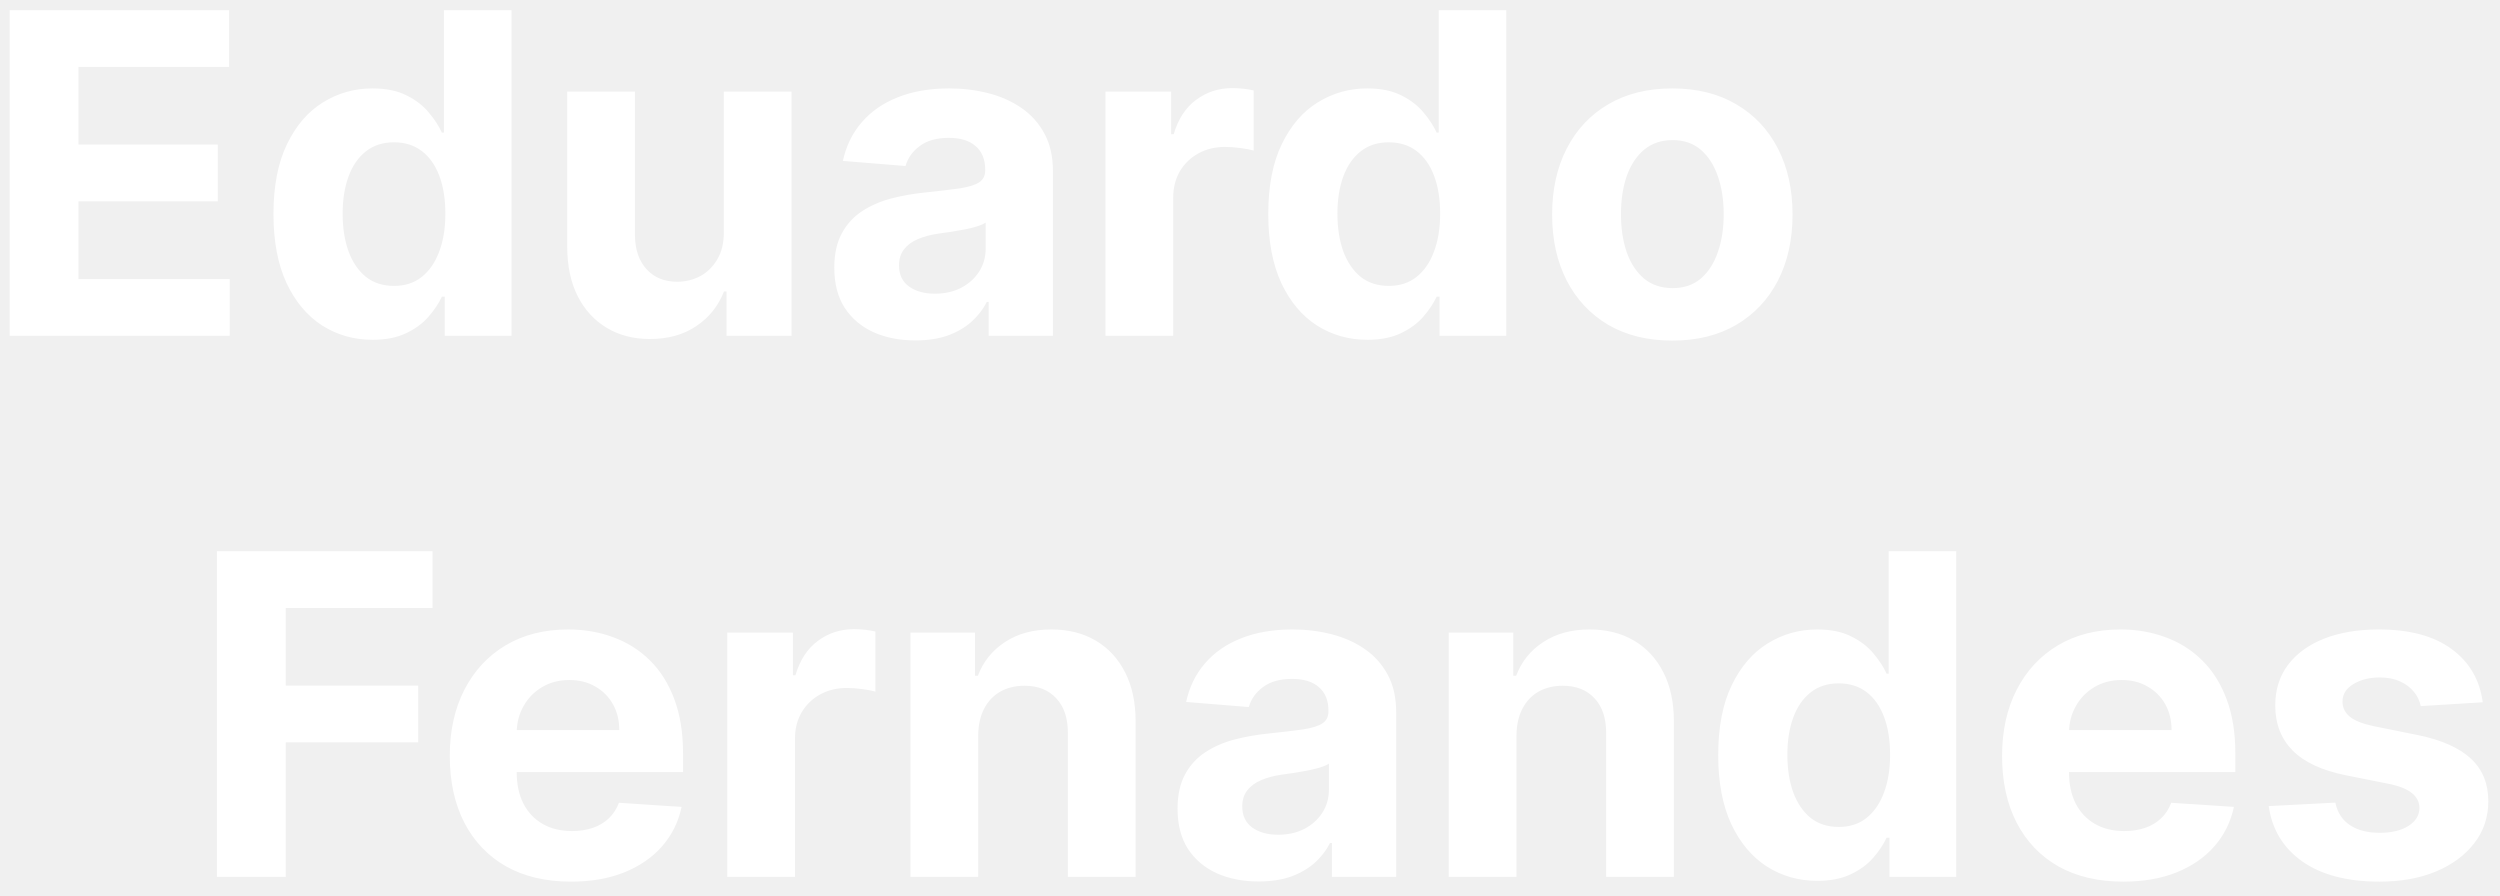
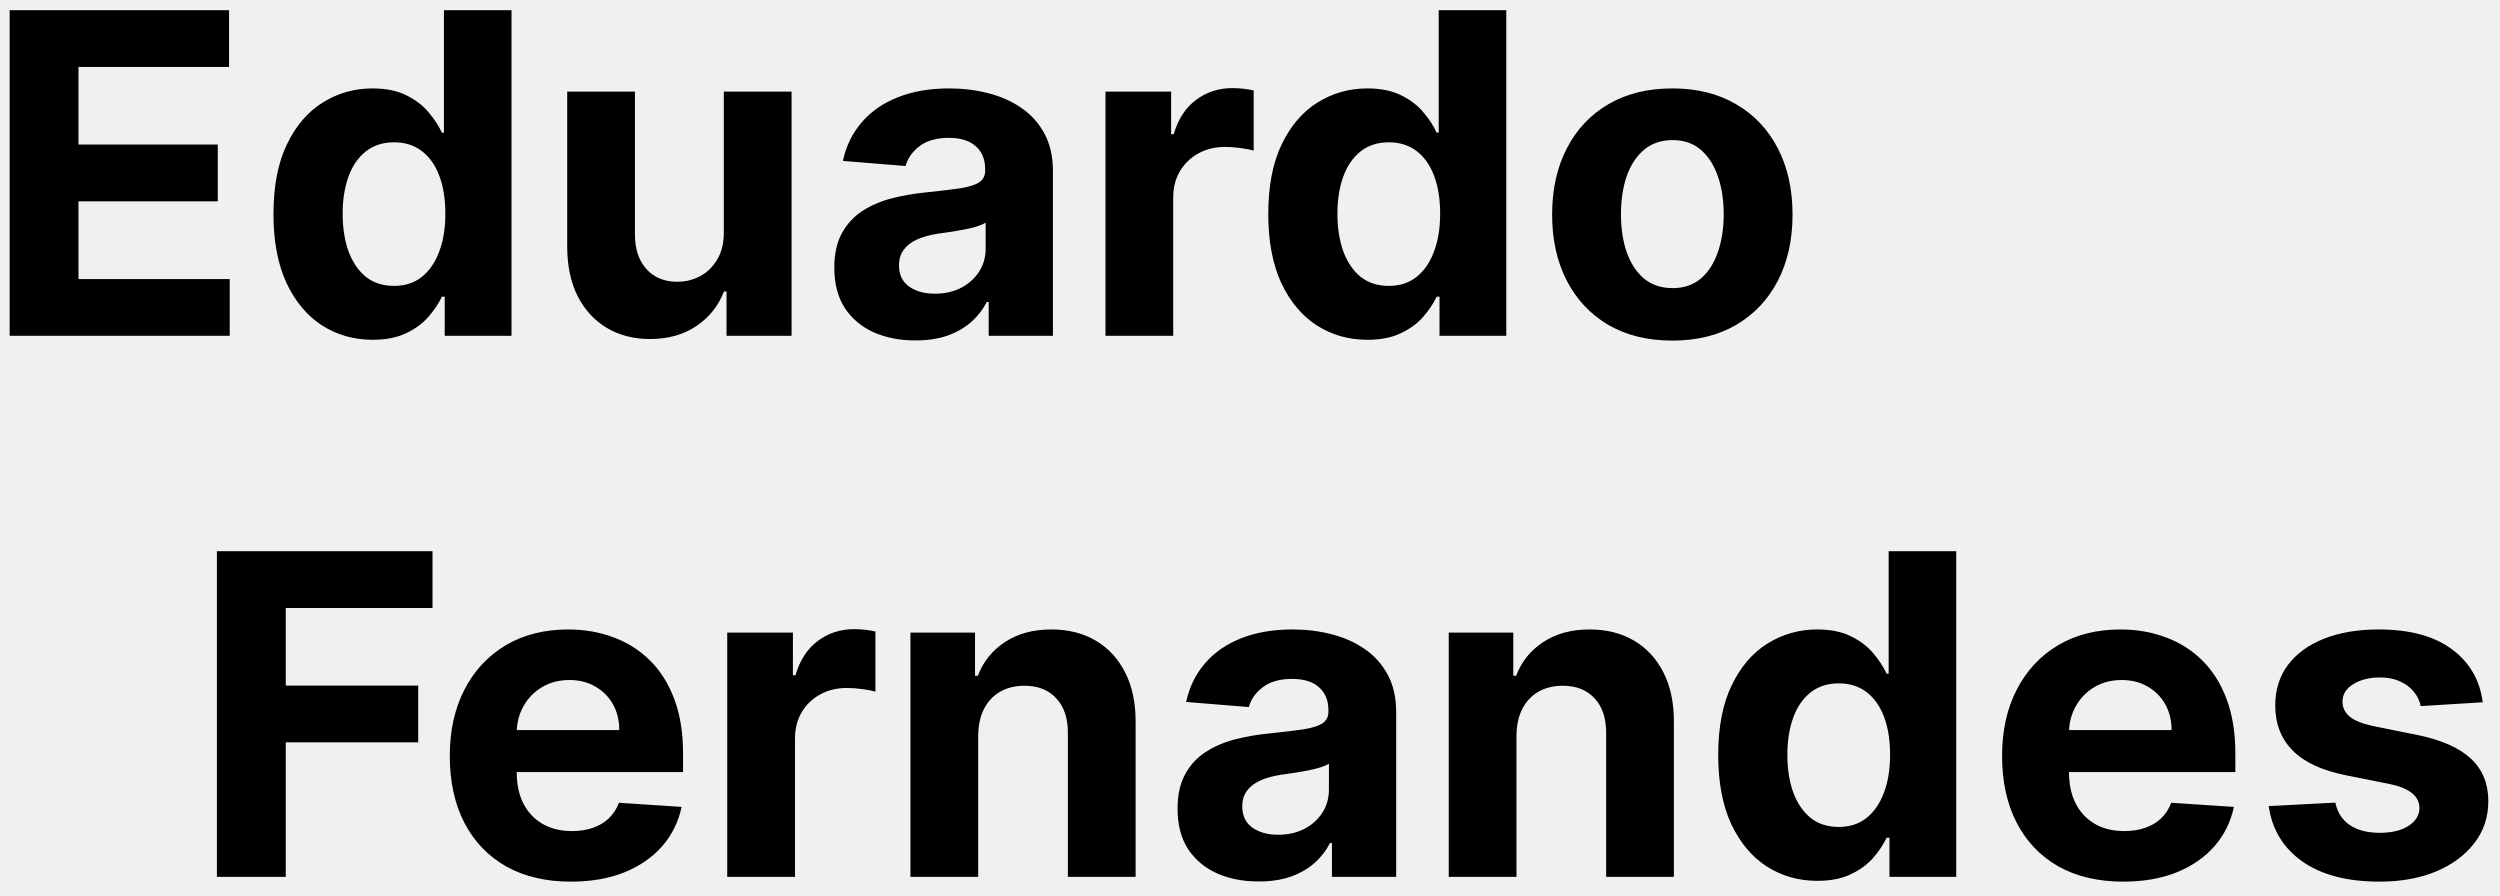
<svg xmlns="http://www.w3.org/2000/svg" width="134" height="48" viewBox="0 0 134 48" fill="none">
-   <path d="M0.517 18V0.545H12.278V3.588H4.207V7.747H11.673V10.79H4.207V14.957H12.312V18H0.517ZM19.968 18.213C18.974 18.213 18.073 17.957 17.266 17.446C16.465 16.929 15.829 16.171 15.357 15.171C14.891 14.165 14.658 12.932 14.658 11.472C14.658 9.972 14.9 8.724 15.383 7.73C15.866 6.73 16.508 5.983 17.309 5.489C18.116 4.989 18.999 4.739 19.959 4.739C20.692 4.739 21.303 4.864 21.792 5.114C22.286 5.358 22.684 5.665 22.985 6.034C23.292 6.398 23.525 6.756 23.684 7.108H23.795V0.545H27.417V18H23.837V15.903H23.684C23.514 16.267 23.272 16.628 22.959 16.986C22.653 17.338 22.252 17.631 21.758 17.864C21.269 18.097 20.673 18.213 19.968 18.213ZM21.119 15.324C21.704 15.324 22.198 15.165 22.602 14.847C23.011 14.523 23.323 14.071 23.539 13.492C23.761 12.912 23.871 12.233 23.871 11.454C23.871 10.676 23.764 10 23.548 9.426C23.332 8.852 23.019 8.409 22.61 8.097C22.201 7.784 21.704 7.628 21.119 7.628C20.522 7.628 20.019 7.79 19.61 8.114C19.201 8.438 18.891 8.886 18.681 9.46C18.471 10.034 18.366 10.699 18.366 11.454C18.366 12.216 18.471 12.889 18.681 13.474C18.897 14.054 19.207 14.508 19.61 14.838C20.019 15.162 20.522 15.324 21.119 15.324ZM38.797 12.426V4.909H42.428V18H38.942V15.622H38.805C38.51 16.389 38.019 17.006 37.331 17.472C36.649 17.938 35.817 18.171 34.834 18.171C33.959 18.171 33.189 17.972 32.524 17.574C31.859 17.176 31.34 16.611 30.965 15.878C30.595 15.145 30.408 14.267 30.402 13.244V4.909H34.033V12.597C34.038 13.369 34.246 13.98 34.655 14.429C35.064 14.878 35.612 15.102 36.3 15.102C36.737 15.102 37.146 15.003 37.527 14.804C37.908 14.599 38.215 14.298 38.447 13.901C38.686 13.503 38.803 13.011 38.797 12.426ZM49.065 18.247C48.229 18.247 47.485 18.102 46.832 17.812C46.178 17.517 45.661 17.082 45.281 16.509C44.906 15.929 44.718 15.207 44.718 14.344C44.718 13.617 44.852 13.006 45.119 12.511C45.386 12.017 45.749 11.619 46.209 11.318C46.67 11.017 47.193 10.79 47.778 10.636C48.369 10.483 48.988 10.375 49.636 10.312C50.397 10.233 51.011 10.159 51.477 10.091C51.943 10.017 52.281 9.909 52.491 9.767C52.701 9.625 52.806 9.415 52.806 9.136V9.085C52.806 8.545 52.636 8.128 52.295 7.832C51.959 7.537 51.482 7.389 50.863 7.389C50.209 7.389 49.69 7.534 49.303 7.824C48.917 8.108 48.661 8.466 48.536 8.898L45.178 8.625C45.349 7.83 45.684 7.142 46.184 6.562C46.684 5.977 47.329 5.528 48.119 5.216C48.914 4.898 49.834 4.739 50.88 4.739C51.607 4.739 52.303 4.824 52.968 4.994C53.639 5.165 54.232 5.429 54.749 5.787C55.272 6.145 55.684 6.605 55.985 7.168C56.286 7.724 56.437 8.392 56.437 9.17V18H52.994V16.185H52.891C52.681 16.594 52.4 16.954 52.048 17.267C51.695 17.574 51.272 17.815 50.778 17.991C50.283 18.162 49.712 18.247 49.065 18.247ZM50.104 15.742C50.639 15.742 51.11 15.636 51.519 15.426C51.928 15.21 52.249 14.921 52.482 14.557C52.715 14.193 52.832 13.781 52.832 13.321V11.932C52.718 12.006 52.562 12.074 52.363 12.136C52.17 12.193 51.951 12.247 51.707 12.298C51.462 12.344 51.218 12.386 50.974 12.426C50.729 12.46 50.508 12.492 50.309 12.52C49.883 12.582 49.511 12.682 49.193 12.818C48.874 12.954 48.627 13.139 48.451 13.372C48.275 13.599 48.187 13.883 48.187 14.224C48.187 14.719 48.366 15.097 48.724 15.358C49.087 15.614 49.548 15.742 50.104 15.742ZM59.254 18V4.909H62.773V7.193H62.91C63.148 6.381 63.549 5.767 64.112 5.352C64.674 4.932 65.322 4.722 66.055 4.722C66.237 4.722 66.433 4.733 66.643 4.756C66.853 4.778 67.038 4.81 67.197 4.849V8.071C67.026 8.02 66.79 7.974 66.489 7.935C66.188 7.895 65.913 7.875 65.663 7.875C65.129 7.875 64.651 7.991 64.231 8.224C63.816 8.452 63.486 8.77 63.242 9.179C63.004 9.588 62.884 10.06 62.884 10.594V18H59.254ZM73.288 18.213C72.294 18.213 71.394 17.957 70.587 17.446C69.785 16.929 69.149 16.171 68.678 15.171C68.212 14.165 67.979 12.932 67.979 11.472C67.979 9.972 68.22 8.724 68.703 7.73C69.186 6.73 69.828 5.983 70.629 5.489C71.436 4.989 72.32 4.739 73.28 4.739C74.013 4.739 74.624 4.864 75.112 5.114C75.606 5.358 76.004 5.665 76.305 6.034C76.612 6.398 76.845 6.756 77.004 7.108H77.115V0.545H80.737V18H77.158V15.903H77.004C76.834 16.267 76.592 16.628 76.28 16.986C75.973 17.338 75.572 17.631 75.078 17.864C74.59 18.097 73.993 18.213 73.288 18.213ZM74.439 15.324C75.024 15.324 75.519 15.165 75.922 14.847C76.331 14.523 76.644 14.071 76.859 13.492C77.081 12.912 77.192 12.233 77.192 11.454C77.192 10.676 77.084 10 76.868 9.426C76.652 8.852 76.34 8.409 75.93 8.097C75.521 7.784 75.024 7.628 74.439 7.628C73.842 7.628 73.34 7.79 72.93 8.114C72.521 8.438 72.212 8.886 72.001 9.46C71.791 10.034 71.686 10.699 71.686 11.454C71.686 12.216 71.791 12.889 72.001 13.474C72.217 14.054 72.527 14.508 72.93 14.838C73.34 15.162 73.842 15.324 74.439 15.324ZM89.637 18.256C88.313 18.256 87.168 17.974 86.202 17.412C85.242 16.844 84.501 16.054 83.978 15.043C83.455 14.026 83.194 12.847 83.194 11.506C83.194 10.153 83.455 8.972 83.978 7.96C84.501 6.943 85.242 6.153 86.202 5.591C87.168 5.023 88.313 4.739 89.637 4.739C90.961 4.739 92.103 5.023 93.063 5.591C94.029 6.153 94.773 6.943 95.296 7.96C95.819 8.972 96.08 10.153 96.08 11.506C96.08 12.847 95.819 14.026 95.296 15.043C94.773 16.054 94.029 16.844 93.063 17.412C92.103 17.974 90.961 18.256 89.637 18.256ZM89.654 15.443C90.256 15.443 90.759 15.273 91.163 14.932C91.566 14.585 91.87 14.114 92.075 13.517C92.285 12.921 92.39 12.242 92.39 11.48C92.39 10.719 92.285 10.04 92.075 9.443C91.87 8.847 91.566 8.375 91.163 8.028C90.759 7.682 90.256 7.509 89.654 7.509C89.046 7.509 88.535 7.682 88.12 8.028C87.711 8.375 87.401 8.847 87.191 9.443C86.987 10.04 86.884 10.719 86.884 11.48C86.884 12.242 86.987 12.921 87.191 13.517C87.401 14.114 87.711 14.585 88.12 14.932C88.535 15.273 89.046 15.443 89.654 15.443ZM11.626 47V29.546H23.183V32.588H15.317V36.747H22.416V39.79H15.317V47H11.626ZM30.602 47.256C29.256 47.256 28.097 46.983 27.125 46.438C26.159 45.886 25.415 45.108 24.892 44.102C24.369 43.091 24.108 41.895 24.108 40.514C24.108 39.168 24.369 37.986 24.892 36.969C25.415 35.952 26.151 35.159 27.099 34.591C28.054 34.023 29.173 33.739 30.457 33.739C31.321 33.739 32.125 33.878 32.869 34.156C33.619 34.429 34.273 34.841 34.83 35.392C35.392 35.943 35.83 36.636 36.142 37.472C36.455 38.301 36.611 39.273 36.611 40.386V41.383H25.557V39.133H33.193C33.193 38.611 33.08 38.148 32.852 37.744C32.625 37.341 32.31 37.026 31.906 36.798C31.509 36.565 31.046 36.449 30.517 36.449C29.966 36.449 29.477 36.577 29.051 36.832C28.631 37.082 28.301 37.42 28.062 37.847C27.824 38.267 27.702 38.736 27.696 39.253V41.392C27.696 42.04 27.815 42.599 28.054 43.071C28.298 43.543 28.642 43.906 29.085 44.162C29.528 44.418 30.054 44.545 30.662 44.545C31.065 44.545 31.435 44.489 31.77 44.375C32.105 44.261 32.392 44.091 32.631 43.864C32.869 43.636 33.051 43.358 33.176 43.028L36.534 43.25C36.364 44.057 36.014 44.761 35.486 45.364C34.963 45.96 34.287 46.426 33.457 46.761C32.633 47.091 31.682 47.256 30.602 47.256ZM38.98 47V33.909H42.5V36.193H42.636C42.875 35.381 43.276 34.767 43.838 34.352C44.401 33.932 45.048 33.722 45.781 33.722C45.963 33.722 46.159 33.733 46.369 33.756C46.58 33.778 46.764 33.81 46.923 33.849V37.071C46.753 37.02 46.517 36.974 46.216 36.935C45.915 36.895 45.639 36.875 45.389 36.875C44.855 36.875 44.378 36.992 43.957 37.224C43.543 37.452 43.213 37.77 42.969 38.179C42.73 38.588 42.611 39.06 42.611 39.594V47H38.98ZM52.431 39.432V47H48.8V33.909H52.261V36.219H52.414C52.704 35.457 53.19 34.855 53.871 34.412C54.553 33.963 55.38 33.739 56.352 33.739C57.261 33.739 58.053 33.938 58.729 34.335C59.406 34.733 59.931 35.301 60.306 36.04C60.681 36.773 60.869 37.648 60.869 38.665V47H57.238V39.312C57.244 38.511 57.039 37.886 56.624 37.438C56.209 36.983 55.639 36.756 54.911 36.756C54.423 36.756 53.991 36.861 53.616 37.071C53.246 37.281 52.957 37.588 52.746 37.992C52.542 38.389 52.437 38.869 52.431 39.432ZM67.463 47.247C66.628 47.247 65.883 47.102 65.23 46.812C64.577 46.517 64.06 46.082 63.679 45.508C63.304 44.929 63.117 44.207 63.117 43.344C63.117 42.617 63.25 42.006 63.517 41.511C63.784 41.017 64.148 40.619 64.608 40.318C65.068 40.017 65.591 39.79 66.176 39.636C66.767 39.483 67.386 39.375 68.034 39.312C68.796 39.233 69.409 39.159 69.875 39.091C70.341 39.017 70.679 38.909 70.889 38.767C71.099 38.625 71.204 38.415 71.204 38.136V38.085C71.204 37.545 71.034 37.128 70.693 36.832C70.358 36.537 69.881 36.389 69.261 36.389C68.608 36.389 68.088 36.534 67.702 36.824C67.315 37.108 67.06 37.466 66.935 37.898L63.577 37.625C63.747 36.83 64.082 36.142 64.582 35.562C65.082 34.977 65.727 34.528 66.517 34.216C67.312 33.898 68.233 33.739 69.278 33.739C70.006 33.739 70.702 33.824 71.367 33.994C72.037 34.165 72.631 34.429 73.148 34.787C73.671 35.145 74.082 35.605 74.383 36.168C74.685 36.724 74.835 37.392 74.835 38.17V47H71.392V45.185H71.29C71.079 45.594 70.798 45.955 70.446 46.267C70.094 46.574 69.671 46.815 69.176 46.992C68.682 47.162 68.111 47.247 67.463 47.247ZM68.503 44.742C69.037 44.742 69.508 44.636 69.918 44.426C70.327 44.21 70.648 43.92 70.881 43.557C71.114 43.193 71.23 42.781 71.23 42.321V40.932C71.117 41.006 70.96 41.074 70.761 41.136C70.568 41.193 70.349 41.247 70.105 41.298C69.861 41.344 69.617 41.386 69.372 41.426C69.128 41.46 68.906 41.492 68.707 41.52C68.281 41.582 67.909 41.682 67.591 41.818C67.273 41.955 67.026 42.139 66.849 42.372C66.673 42.599 66.585 42.883 66.585 43.224C66.585 43.719 66.764 44.097 67.122 44.358C67.486 44.614 67.946 44.742 68.503 44.742ZM81.283 39.432V47H77.652V33.909H81.112V36.219H81.266C81.555 35.457 82.041 34.855 82.723 34.412C83.405 33.963 84.231 33.739 85.203 33.739C86.112 33.739 86.905 33.938 87.581 34.335C88.257 34.733 88.783 35.301 89.158 36.04C89.533 36.773 89.72 37.648 89.72 38.665V47H86.09V39.312C86.095 38.511 85.891 37.886 85.476 37.438C85.061 36.983 84.49 36.756 83.763 36.756C83.274 36.756 82.842 36.861 82.467 37.071C82.098 37.281 81.808 37.588 81.598 37.992C81.394 38.389 81.288 38.869 81.283 39.432ZM97.406 47.213C96.411 47.213 95.511 46.957 94.704 46.446C93.903 45.929 93.266 45.17 92.795 44.17C92.329 43.165 92.096 41.932 92.096 40.472C92.096 38.972 92.337 37.724 92.82 36.73C93.303 35.73 93.945 34.983 94.746 34.489C95.553 33.989 96.437 33.739 97.397 33.739C98.13 33.739 98.741 33.864 99.229 34.114C99.724 34.358 100.121 34.665 100.423 35.034C100.729 35.398 100.962 35.756 101.121 36.108H101.232V29.546H104.854V47H101.275V44.903H101.121C100.951 45.267 100.71 45.628 100.397 45.986C100.09 46.338 99.69 46.631 99.195 46.864C98.707 47.097 98.11 47.213 97.406 47.213ZM98.556 44.324C99.141 44.324 99.636 44.165 100.039 43.847C100.448 43.523 100.761 43.071 100.977 42.492C101.198 41.912 101.309 41.233 101.309 40.455C101.309 39.676 101.201 39 100.985 38.426C100.769 37.852 100.457 37.409 100.048 37.097C99.638 36.784 99.141 36.628 98.556 36.628C97.96 36.628 97.457 36.79 97.048 37.114C96.638 37.438 96.329 37.886 96.119 38.46C95.908 39.034 95.803 39.699 95.803 40.455C95.803 41.216 95.908 41.889 96.119 42.474C96.335 43.054 96.644 43.508 97.048 43.838C97.457 44.162 97.96 44.324 98.556 44.324ZM113.805 47.256C112.459 47.256 111.3 46.983 110.328 46.438C109.362 45.886 108.618 45.108 108.095 44.102C107.572 43.091 107.311 41.895 107.311 40.514C107.311 39.168 107.572 37.986 108.095 36.969C108.618 35.952 109.354 35.159 110.303 34.591C111.257 34.023 112.376 33.739 113.661 33.739C114.524 33.739 115.328 33.878 116.072 34.156C116.822 34.429 117.476 34.841 118.033 35.392C118.595 35.943 119.033 36.636 119.345 37.472C119.658 38.301 119.814 39.273 119.814 40.386V41.383H108.76V39.133H116.396C116.396 38.611 116.283 38.148 116.055 37.744C115.828 37.341 115.513 37.026 115.109 36.798C114.712 36.565 114.249 36.449 113.72 36.449C113.169 36.449 112.68 36.577 112.254 36.832C111.834 37.082 111.504 37.42 111.266 37.847C111.027 38.267 110.905 38.736 110.899 39.253V41.392C110.899 42.04 111.018 42.599 111.257 43.071C111.501 43.543 111.845 43.906 112.288 44.162C112.732 44.418 113.257 44.545 113.865 44.545C114.268 44.545 114.638 44.489 114.973 44.375C115.308 44.261 115.595 44.091 115.834 43.864C116.072 43.636 116.254 43.358 116.379 43.028L119.737 43.25C119.567 44.057 119.217 44.761 118.689 45.364C118.166 45.96 117.49 46.426 116.661 46.761C115.837 47.091 114.885 47.256 113.805 47.256ZM133.075 37.642L129.751 37.847C129.695 37.562 129.572 37.307 129.385 37.08C129.197 36.847 128.95 36.662 128.643 36.526C128.342 36.383 127.982 36.312 127.561 36.312C126.999 36.312 126.524 36.432 126.138 36.67C125.751 36.903 125.558 37.216 125.558 37.608C125.558 37.92 125.683 38.185 125.933 38.401C126.183 38.617 126.612 38.79 127.22 38.92L129.589 39.398C130.862 39.659 131.811 40.08 132.436 40.659C133.061 41.239 133.374 42 133.374 42.943C133.374 43.801 133.121 44.554 132.615 45.202C132.115 45.849 131.428 46.355 130.553 46.719C129.683 47.077 128.68 47.256 127.544 47.256C125.811 47.256 124.43 46.895 123.402 46.173C122.379 45.446 121.78 44.457 121.604 43.207L125.175 43.02C125.283 43.548 125.544 43.952 125.959 44.23C126.374 44.503 126.905 44.639 127.553 44.639C128.189 44.639 128.7 44.517 129.087 44.273C129.479 44.023 129.678 43.702 129.683 43.31C129.678 42.98 129.538 42.71 129.266 42.5C128.993 42.284 128.572 42.119 128.004 42.006L125.737 41.554C124.459 41.298 123.507 40.855 122.882 40.224C122.263 39.594 121.953 38.79 121.953 37.812C121.953 36.972 122.18 36.247 122.635 35.639C123.095 35.031 123.74 34.562 124.57 34.233C125.405 33.903 126.382 33.739 127.501 33.739C129.155 33.739 130.456 34.088 131.405 34.787C132.359 35.486 132.916 36.438 133.075 37.642Z" fill="#FFF" />
+   <path d="M0.517 18V0.545H12.278V3.588H4.207V7.747H11.673V10.79H4.207V14.957H12.312V18H0.517ZM19.968 18.213C18.974 18.213 18.073 17.957 17.266 17.446C16.465 16.929 15.829 16.171 15.357 15.171C14.891 14.165 14.658 12.932 14.658 11.472C14.658 9.972 14.9 8.724 15.383 7.73C15.866 6.73 16.508 5.983 17.309 5.489C18.116 4.989 18.999 4.739 19.959 4.739C20.692 4.739 21.303 4.864 21.792 5.114C22.286 5.358 22.684 5.665 22.985 6.034C23.292 6.398 23.525 6.756 23.684 7.108H23.795V0.545H27.417V18H23.837V15.903H23.684C23.514 16.267 23.272 16.628 22.959 16.986C22.653 17.338 22.252 17.631 21.758 17.864C21.269 18.097 20.673 18.213 19.968 18.213ZM21.119 15.324C21.704 15.324 22.198 15.165 22.602 14.847C23.011 14.523 23.323 14.071 23.539 13.492C23.761 12.912 23.871 12.233 23.871 11.454C23.871 10.676 23.764 10 23.548 9.426C23.332 8.852 23.019 8.409 22.61 8.097C22.201 7.784 21.704 7.628 21.119 7.628C20.522 7.628 20.019 7.79 19.61 8.114C19.201 8.438 18.891 8.886 18.681 9.46C18.471 10.034 18.366 10.699 18.366 11.454C18.366 12.216 18.471 12.889 18.681 13.474C18.897 14.054 19.207 14.508 19.61 14.838C20.019 15.162 20.522 15.324 21.119 15.324ZM38.797 12.426V4.909H42.428V18H38.942V15.622H38.805C38.51 16.389 38.019 17.006 37.331 17.472C36.649 17.938 35.817 18.171 34.834 18.171C33.959 18.171 33.189 17.972 32.524 17.574C31.859 17.176 31.34 16.611 30.965 15.878C30.595 15.145 30.408 14.267 30.402 13.244V4.909H34.033V12.597C34.038 13.369 34.246 13.98 34.655 14.429C35.064 14.878 35.612 15.102 36.3 15.102C36.737 15.102 37.146 15.003 37.527 14.804C37.908 14.599 38.215 14.298 38.447 13.901C38.686 13.503 38.803 13.011 38.797 12.426ZM49.065 18.247C48.229 18.247 47.485 18.102 46.832 17.812C46.178 17.517 45.661 17.082 45.281 16.509C44.906 15.929 44.718 15.207 44.718 14.344C44.718 13.617 44.852 13.006 45.119 12.511C45.386 12.017 45.749 11.619 46.209 11.318C46.67 11.017 47.193 10.79 47.778 10.636C48.369 10.483 48.988 10.375 49.636 10.312C50.397 10.233 51.011 10.159 51.477 10.091C51.943 10.017 52.281 9.909 52.491 9.767C52.701 9.625 52.806 9.415 52.806 9.136V9.085C52.806 8.545 52.636 8.128 52.295 7.832C51.959 7.537 51.482 7.389 50.863 7.389C50.209 7.389 49.69 7.534 49.303 7.824C48.917 8.108 48.661 8.466 48.536 8.898L45.178 8.625C45.349 7.83 45.684 7.142 46.184 6.562C46.684 5.977 47.329 5.528 48.119 5.216C48.914 4.898 49.834 4.739 50.88 4.739C51.607 4.739 52.303 4.824 52.968 4.994C53.639 5.165 54.232 5.429 54.749 5.787C55.272 6.145 55.684 6.605 55.985 7.168C56.286 7.724 56.437 8.392 56.437 9.17V18H52.994V16.185H52.891C52.681 16.594 52.4 16.954 52.048 17.267C51.695 17.574 51.272 17.815 50.778 17.991C50.283 18.162 49.712 18.247 49.065 18.247ZM50.104 15.742C50.639 15.742 51.11 15.636 51.519 15.426C51.928 15.21 52.249 14.921 52.482 14.557C52.715 14.193 52.832 13.781 52.832 13.321V11.932C52.718 12.006 52.562 12.074 52.363 12.136C52.17 12.193 51.951 12.247 51.707 12.298C51.462 12.344 51.218 12.386 50.974 12.426C50.729 12.46 50.508 12.492 50.309 12.52C49.883 12.582 49.511 12.682 49.193 12.818C48.874 12.954 48.627 13.139 48.451 13.372C48.275 13.599 48.187 13.883 48.187 14.224C48.187 14.719 48.366 15.097 48.724 15.358C49.087 15.614 49.548 15.742 50.104 15.742ZM59.254 18V4.909H62.773V7.193H62.91C63.148 6.381 63.549 5.767 64.112 5.352C64.674 4.932 65.322 4.722 66.055 4.722C66.237 4.722 66.433 4.733 66.643 4.756C66.853 4.778 67.038 4.81 67.197 4.849V8.071C67.026 8.02 66.79 7.974 66.489 7.935C66.188 7.895 65.913 7.875 65.663 7.875C65.129 7.875 64.651 7.991 64.231 8.224C63.816 8.452 63.486 8.77 63.242 9.179C63.004 9.588 62.884 10.06 62.884 10.594V18H59.254ZM73.288 18.213C72.294 18.213 71.394 17.957 70.587 17.446C69.785 16.929 69.149 16.171 68.678 15.171C68.212 14.165 67.979 12.932 67.979 11.472C67.979 9.972 68.22 8.724 68.703 7.73C69.186 6.73 69.828 5.983 70.629 5.489C71.436 4.989 72.32 4.739 73.28 4.739C74.013 4.739 74.624 4.864 75.112 5.114C75.606 5.358 76.004 5.665 76.305 6.034C76.612 6.398 76.845 6.756 77.004 7.108H77.115V0.545H80.737V18H77.158V15.903H77.004C76.834 16.267 76.592 16.628 76.28 16.986C75.973 17.338 75.572 17.631 75.078 17.864C74.59 18.097 73.993 18.213 73.288 18.213ZM74.439 15.324C75.024 15.324 75.519 15.165 75.922 14.847C76.331 14.523 76.644 14.071 76.859 13.492C77.081 12.912 77.192 12.233 77.192 11.454C77.192 10.676 77.084 10 76.868 9.426C76.652 8.852 76.34 8.409 75.93 8.097C75.521 7.784 75.024 7.628 74.439 7.628C73.842 7.628 73.34 7.79 72.93 8.114C72.521 8.438 72.212 8.886 72.001 9.46C71.791 10.034 71.686 10.699 71.686 11.454C71.686 12.216 71.791 12.889 72.001 13.474C72.217 14.054 72.527 14.508 72.93 14.838C73.34 15.162 73.842 15.324 74.439 15.324ZM89.637 18.256C88.313 18.256 87.168 17.974 86.202 17.412C85.242 16.844 84.501 16.054 83.978 15.043C83.455 14.026 83.194 12.847 83.194 11.506C83.194 10.153 83.455 8.972 83.978 7.96C84.501 6.943 85.242 6.153 86.202 5.591C87.168 5.023 88.313 4.739 89.637 4.739C90.961 4.739 92.103 5.023 93.063 5.591C94.029 6.153 94.773 6.943 95.296 7.96C95.819 8.972 96.08 10.153 96.08 11.506C96.08 12.847 95.819 14.026 95.296 15.043C94.773 16.054 94.029 16.844 93.063 17.412C92.103 17.974 90.961 18.256 89.637 18.256ZM89.654 15.443C90.256 15.443 90.759 15.273 91.163 14.932C91.566 14.585 91.87 14.114 92.075 13.517C92.285 12.921 92.39 12.242 92.39 11.48C92.39 10.719 92.285 10.04 92.075 9.443C91.87 8.847 91.566 8.375 91.163 8.028C90.759 7.682 90.256 7.509 89.654 7.509C89.046 7.509 88.535 7.682 88.12 8.028C87.711 8.375 87.401 8.847 87.191 9.443C86.987 10.04 86.884 10.719 86.884 11.48C86.884 12.242 86.987 12.921 87.191 13.517C87.401 14.114 87.711 14.585 88.12 14.932C88.535 15.273 89.046 15.443 89.654 15.443ZM11.626 47V29.546H23.183V32.588H15.317V36.747H22.416V39.79H15.317V47H11.626ZM30.602 47.256C29.256 47.256 28.097 46.983 27.125 46.438C26.159 45.886 25.415 45.108 24.892 44.102C24.369 43.091 24.108 41.895 24.108 40.514C24.108 39.168 24.369 37.986 24.892 36.969C25.415 35.952 26.151 35.159 27.099 34.591C28.054 34.023 29.173 33.739 30.457 33.739C31.321 33.739 32.125 33.878 32.869 34.156C33.619 34.429 34.273 34.841 34.83 35.392C35.392 35.943 35.83 36.636 36.142 37.472C36.455 38.301 36.611 39.273 36.611 40.386V41.383H25.557V39.133H33.193C33.193 38.611 33.08 38.148 32.852 37.744C32.625 37.341 32.31 37.026 31.906 36.798C31.509 36.565 31.046 36.449 30.517 36.449C29.966 36.449 29.477 36.577 29.051 36.832C28.631 37.082 28.301 37.42 28.062 37.847C27.824 38.267 27.702 38.736 27.696 39.253V41.392C27.696 42.04 27.815 42.599 28.054 43.071C28.298 43.543 28.642 43.906 29.085 44.162C29.528 44.418 30.054 44.545 30.662 44.545C31.065 44.545 31.435 44.489 31.77 44.375C32.105 44.261 32.392 44.091 32.631 43.864C32.869 43.636 33.051 43.358 33.176 43.028L36.534 43.25C36.364 44.057 36.014 44.761 35.486 45.364C34.963 45.96 34.287 46.426 33.457 46.761C32.633 47.091 31.682 47.256 30.602 47.256ZM38.98 47V33.909H42.5V36.193H42.636C42.875 35.381 43.276 34.767 43.838 34.352C44.401 33.932 45.048 33.722 45.781 33.722C45.963 33.722 46.159 33.733 46.369 33.756C46.58 33.778 46.764 33.81 46.923 33.849V37.071C46.753 37.02 46.517 36.974 46.216 36.935C45.915 36.895 45.639 36.875 45.389 36.875C44.855 36.875 44.378 36.992 43.957 37.224C43.543 37.452 43.213 37.77 42.969 38.179C42.73 38.588 42.611 39.06 42.611 39.594V47H38.98ZM52.431 39.432V47H48.8V33.909H52.261V36.219H52.414C52.704 35.457 53.19 34.855 53.871 34.412C54.553 33.963 55.38 33.739 56.352 33.739C57.261 33.739 58.053 33.938 58.729 34.335C59.406 34.733 59.931 35.301 60.306 36.04C60.681 36.773 60.869 37.648 60.869 38.665V47H57.238V39.312C57.244 38.511 57.039 37.886 56.624 37.438C56.209 36.983 55.639 36.756 54.911 36.756C54.423 36.756 53.991 36.861 53.616 37.071C53.246 37.281 52.957 37.588 52.746 37.992C52.542 38.389 52.437 38.869 52.431 39.432ZM67.463 47.247C66.628 47.247 65.883 47.102 65.23 46.812C64.577 46.517 64.06 46.082 63.679 45.508C63.304 44.929 63.117 44.207 63.117 43.344C63.117 42.617 63.25 42.006 63.517 41.511C63.784 41.017 64.148 40.619 64.608 40.318C65.068 40.017 65.591 39.79 66.176 39.636C66.767 39.483 67.386 39.375 68.034 39.312C68.796 39.233 69.409 39.159 69.875 39.091C70.341 39.017 70.679 38.909 70.889 38.767C71.099 38.625 71.204 38.415 71.204 38.136V38.085C71.204 37.545 71.034 37.128 70.693 36.832C70.358 36.537 69.881 36.389 69.261 36.389C68.608 36.389 68.088 36.534 67.702 36.824C67.315 37.108 67.06 37.466 66.935 37.898L63.577 37.625C63.747 36.83 64.082 36.142 64.582 35.562C65.082 34.977 65.727 34.528 66.517 34.216C67.312 33.898 68.233 33.739 69.278 33.739C70.006 33.739 70.702 33.824 71.367 33.994C72.037 34.165 72.631 34.429 73.148 34.787C73.671 35.145 74.082 35.605 74.383 36.168C74.685 36.724 74.835 37.392 74.835 38.17V47H71.392V45.185H71.29C71.079 45.594 70.798 45.955 70.446 46.267C70.094 46.574 69.671 46.815 69.176 46.992C68.682 47.162 68.111 47.247 67.463 47.247ZM68.503 44.742C69.037 44.742 69.508 44.636 69.918 44.426C70.327 44.21 70.648 43.92 70.881 43.557C71.114 43.193 71.23 42.781 71.23 42.321V40.932C71.117 41.006 70.96 41.074 70.761 41.136C70.568 41.193 70.349 41.247 70.105 41.298C69.861 41.344 69.617 41.386 69.372 41.426C69.128 41.46 68.906 41.492 68.707 41.52C68.281 41.582 67.909 41.682 67.591 41.818C67.273 41.955 67.026 42.139 66.849 42.372C66.673 42.599 66.585 42.883 66.585 43.224C66.585 43.719 66.764 44.097 67.122 44.358C67.486 44.614 67.946 44.742 68.503 44.742ZM81.283 39.432V47H77.652V33.909H81.112V36.219H81.266C81.555 35.457 82.041 34.855 82.723 34.412C83.405 33.963 84.231 33.739 85.203 33.739C86.112 33.739 86.905 33.938 87.581 34.335C88.257 34.733 88.783 35.301 89.158 36.04C89.533 36.773 89.72 37.648 89.72 38.665V47H86.09V39.312C86.095 38.511 85.891 37.886 85.476 37.438C85.061 36.983 84.49 36.756 83.763 36.756C83.274 36.756 82.842 36.861 82.467 37.071C82.098 37.281 81.808 37.588 81.598 37.992C81.394 38.389 81.288 38.869 81.283 39.432ZM97.406 47.213C96.411 47.213 95.511 46.957 94.704 46.446C93.903 45.929 93.266 45.17 92.795 44.17C92.329 43.165 92.096 41.932 92.096 40.472C92.096 38.972 92.337 37.724 92.82 36.73C93.303 35.73 93.945 34.983 94.746 34.489C95.553 33.989 96.437 33.739 97.397 33.739C98.13 33.739 98.741 33.864 99.229 34.114C99.724 34.358 100.121 34.665 100.423 35.034C100.729 35.398 100.962 35.756 101.121 36.108H101.232V29.546H104.854V47H101.275V44.903H101.121C100.951 45.267 100.71 45.628 100.397 45.986C100.09 46.338 99.69 46.631 99.195 46.864C98.707 47.097 98.11 47.213 97.406 47.213ZM98.556 44.324C99.141 44.324 99.636 44.165 100.039 43.847C100.448 43.523 100.761 43.071 100.977 42.492C101.198 41.912 101.309 41.233 101.309 40.455C101.309 39.676 101.201 39 100.985 38.426C100.769 37.852 100.457 37.409 100.048 37.097C99.638 36.784 99.141 36.628 98.556 36.628C97.96 36.628 97.457 36.79 97.048 37.114C96.638 37.438 96.329 37.886 96.119 38.46C95.908 39.034 95.803 39.699 95.803 40.455C95.803 41.216 95.908 41.889 96.119 42.474C96.335 43.054 96.644 43.508 97.048 43.838C97.457 44.162 97.96 44.324 98.556 44.324ZM113.805 47.256C112.459 47.256 111.3 46.983 110.328 46.438C109.362 45.886 108.618 45.108 108.095 44.102C107.572 43.091 107.311 41.895 107.311 40.514C107.311 39.168 107.572 37.986 108.095 36.969C108.618 35.952 109.354 35.159 110.303 34.591C111.257 34.023 112.376 33.739 113.661 33.739C114.524 33.739 115.328 33.878 116.072 34.156C116.822 34.429 117.476 34.841 118.033 35.392C118.595 35.943 119.033 36.636 119.345 37.472C119.658 38.301 119.814 39.273 119.814 40.386V41.383H108.76V39.133H116.396C116.396 38.611 116.283 38.148 116.055 37.744C115.828 37.341 115.513 37.026 115.109 36.798C114.712 36.565 114.249 36.449 113.72 36.449C113.169 36.449 112.68 36.577 112.254 36.832C111.834 37.082 111.504 37.42 111.266 37.847C111.027 38.267 110.905 38.736 110.899 39.253V41.392C110.899 42.04 111.018 42.599 111.257 43.071C111.501 43.543 111.845 43.906 112.288 44.162C112.732 44.418 113.257 44.545 113.865 44.545C114.268 44.545 114.638 44.489 114.973 44.375C115.308 44.261 115.595 44.091 115.834 43.864C116.072 43.636 116.254 43.358 116.379 43.028L119.737 43.25C119.567 44.057 119.217 44.761 118.689 45.364C118.166 45.96 117.49 46.426 116.661 46.761C115.837 47.091 114.885 47.256 113.805 47.256ZM133.075 37.642L129.751 37.847C129.695 37.562 129.572 37.307 129.385 37.08C129.197 36.847 128.95 36.662 128.643 36.526C128.342 36.383 127.982 36.312 127.561 36.312C126.999 36.312 126.524 36.432 126.138 36.67C125.751 36.903 125.558 37.216 125.558 37.608C125.558 37.92 125.683 38.185 125.933 38.401C126.183 38.617 126.612 38.79 127.22 38.92L129.589 39.398C130.862 39.659 131.811 40.08 132.436 40.659C133.061 41.239 133.374 42 133.374 42.943C133.374 43.801 133.121 44.554 132.615 45.202C132.115 45.849 131.428 46.355 130.553 46.719C129.683 47.077 128.68 47.256 127.544 47.256C125.811 47.256 124.43 46.895 123.402 46.173C122.379 45.446 121.78 44.457 121.604 43.207L125.175 43.02C125.283 43.548 125.544 43.952 125.959 44.23C126.374 44.503 126.905 44.639 127.553 44.639C128.189 44.639 128.7 44.517 129.087 44.273C129.479 44.023 129.678 43.702 129.683 43.31C129.678 42.98 129.538 42.71 129.266 42.5C128.993 42.284 128.572 42.119 128.004 42.006L125.737 41.554C124.459 41.298 123.507 40.855 122.882 40.224C122.263 39.594 121.953 38.79 121.953 37.812C121.953 36.972 122.18 36.247 122.635 35.639C123.095 35.031 123.74 34.562 124.57 34.233C125.405 33.903 126.382 33.739 127.501 33.739C129.155 33.739 130.456 34.088 131.405 34.787C132.359 35.486 132.916 36.438 133.075 37.642Z" fill="#000" />
</svg>
